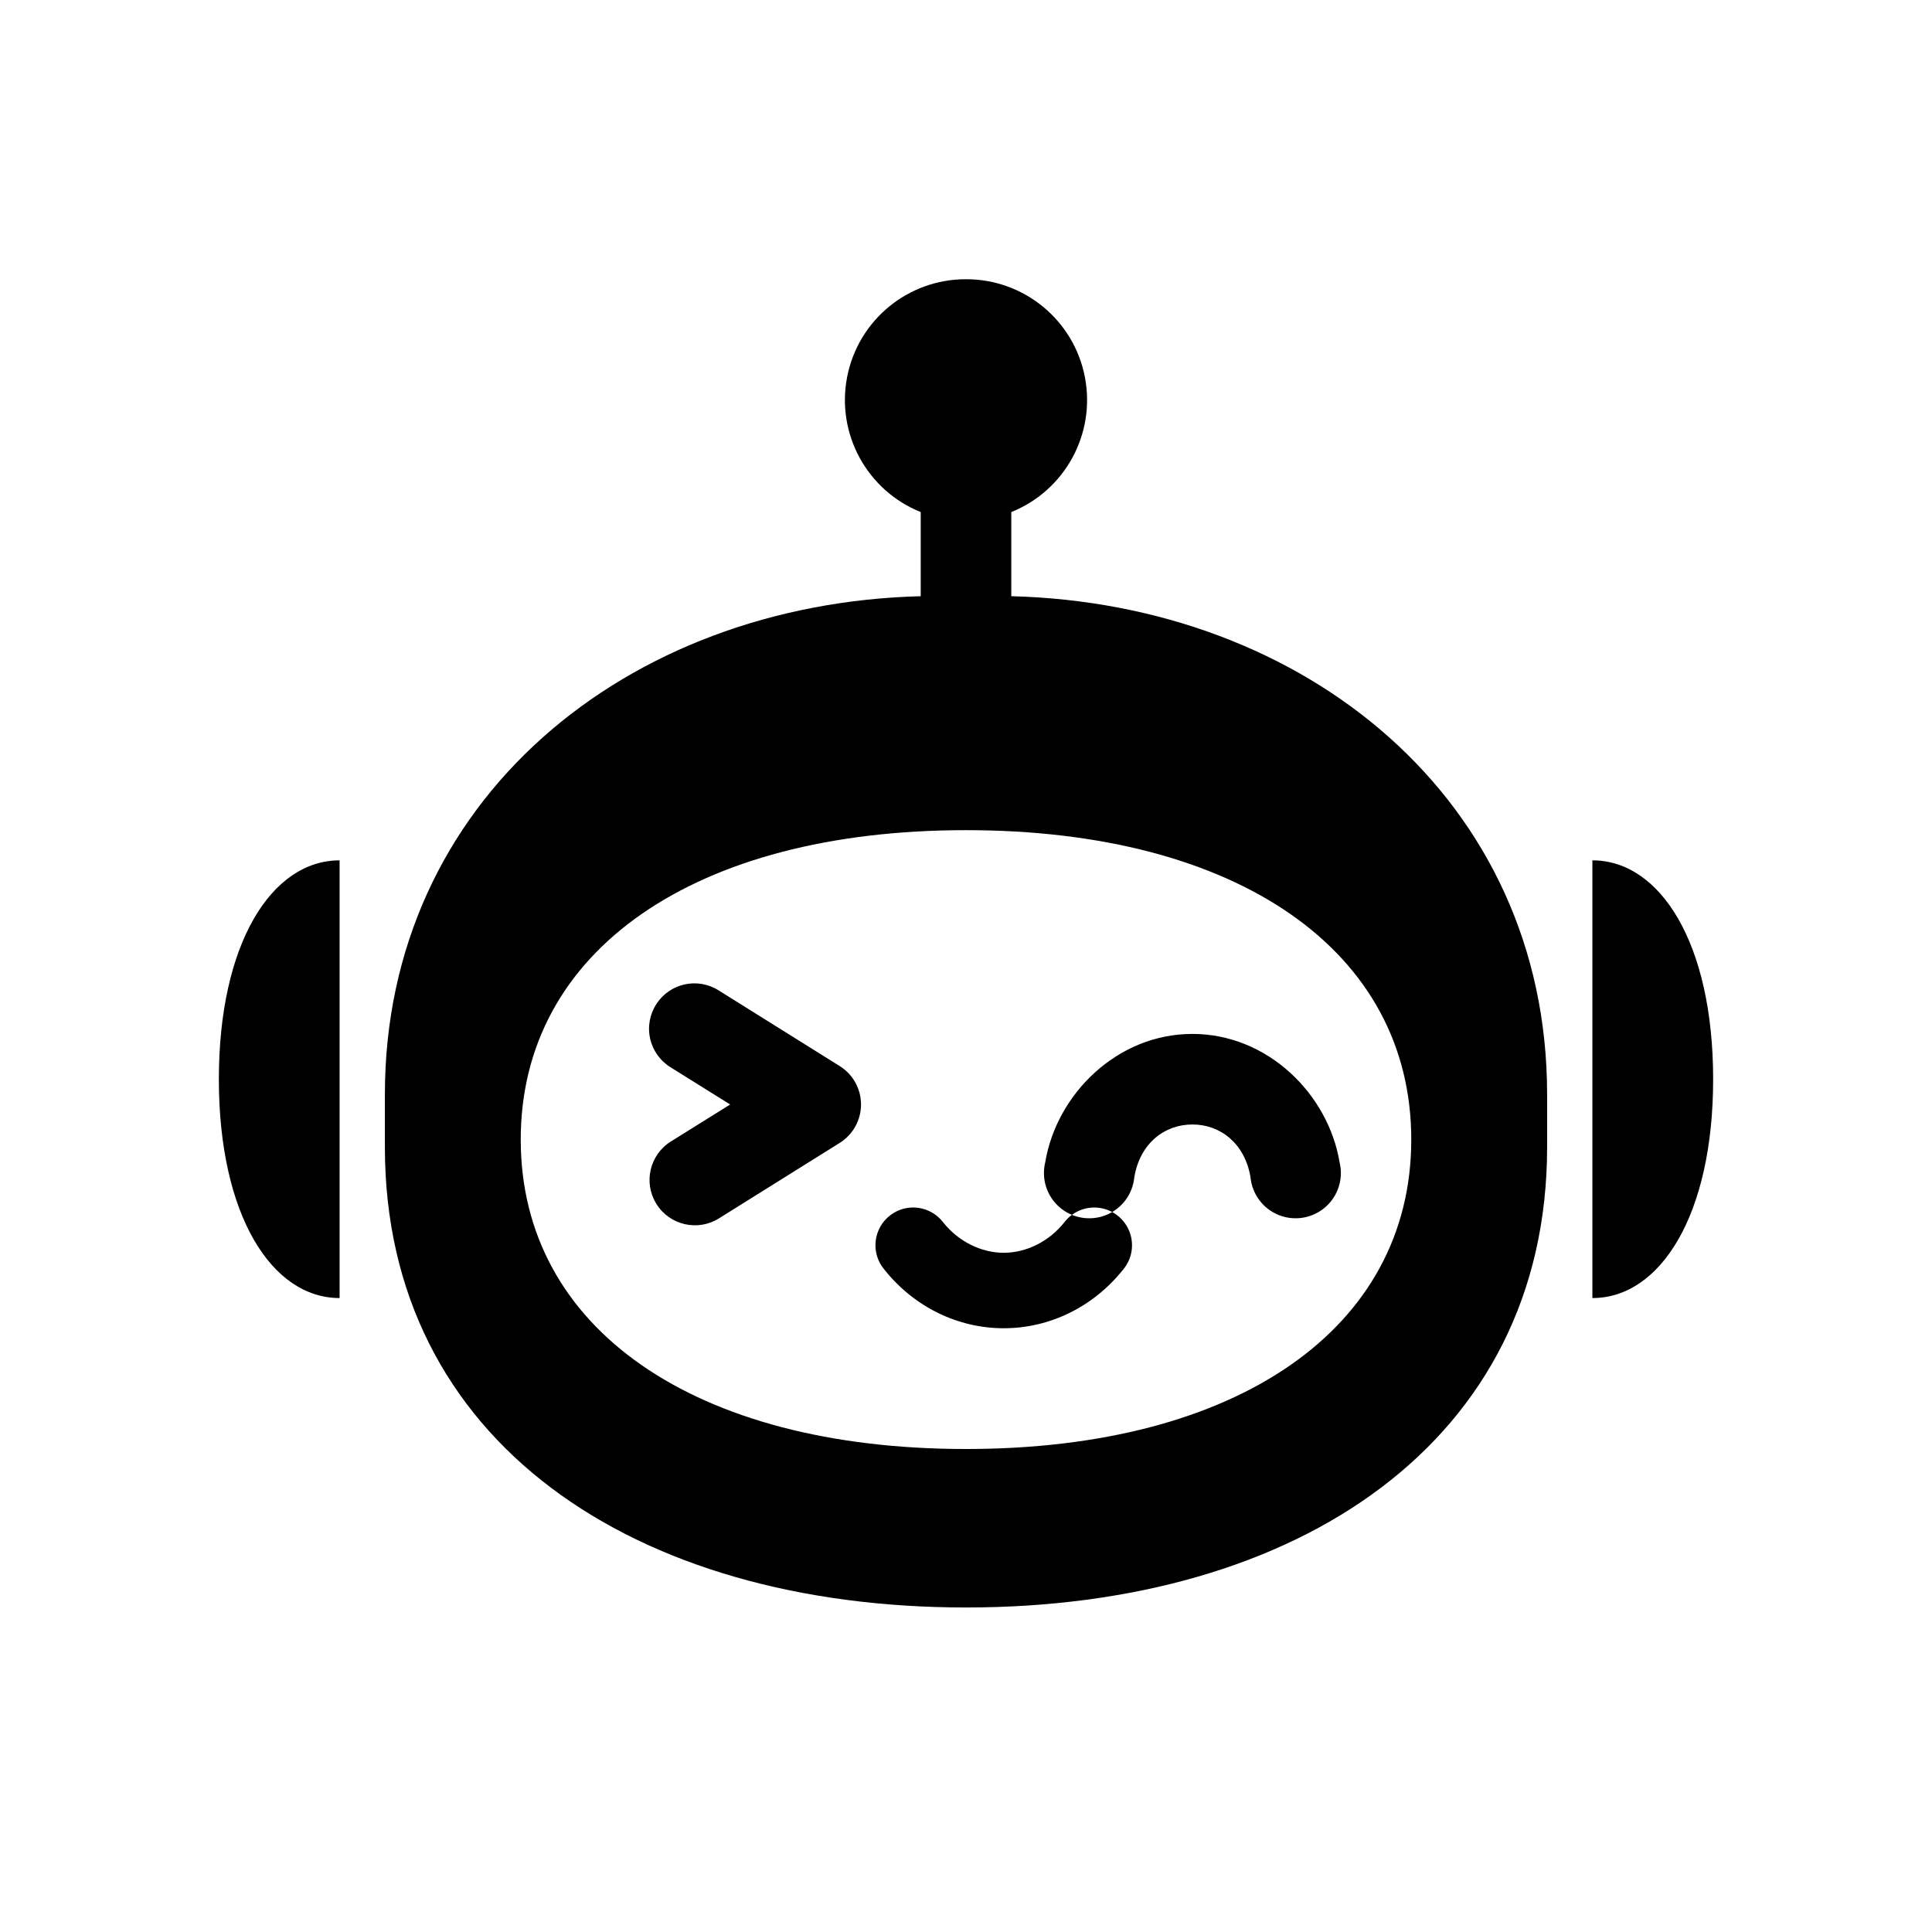
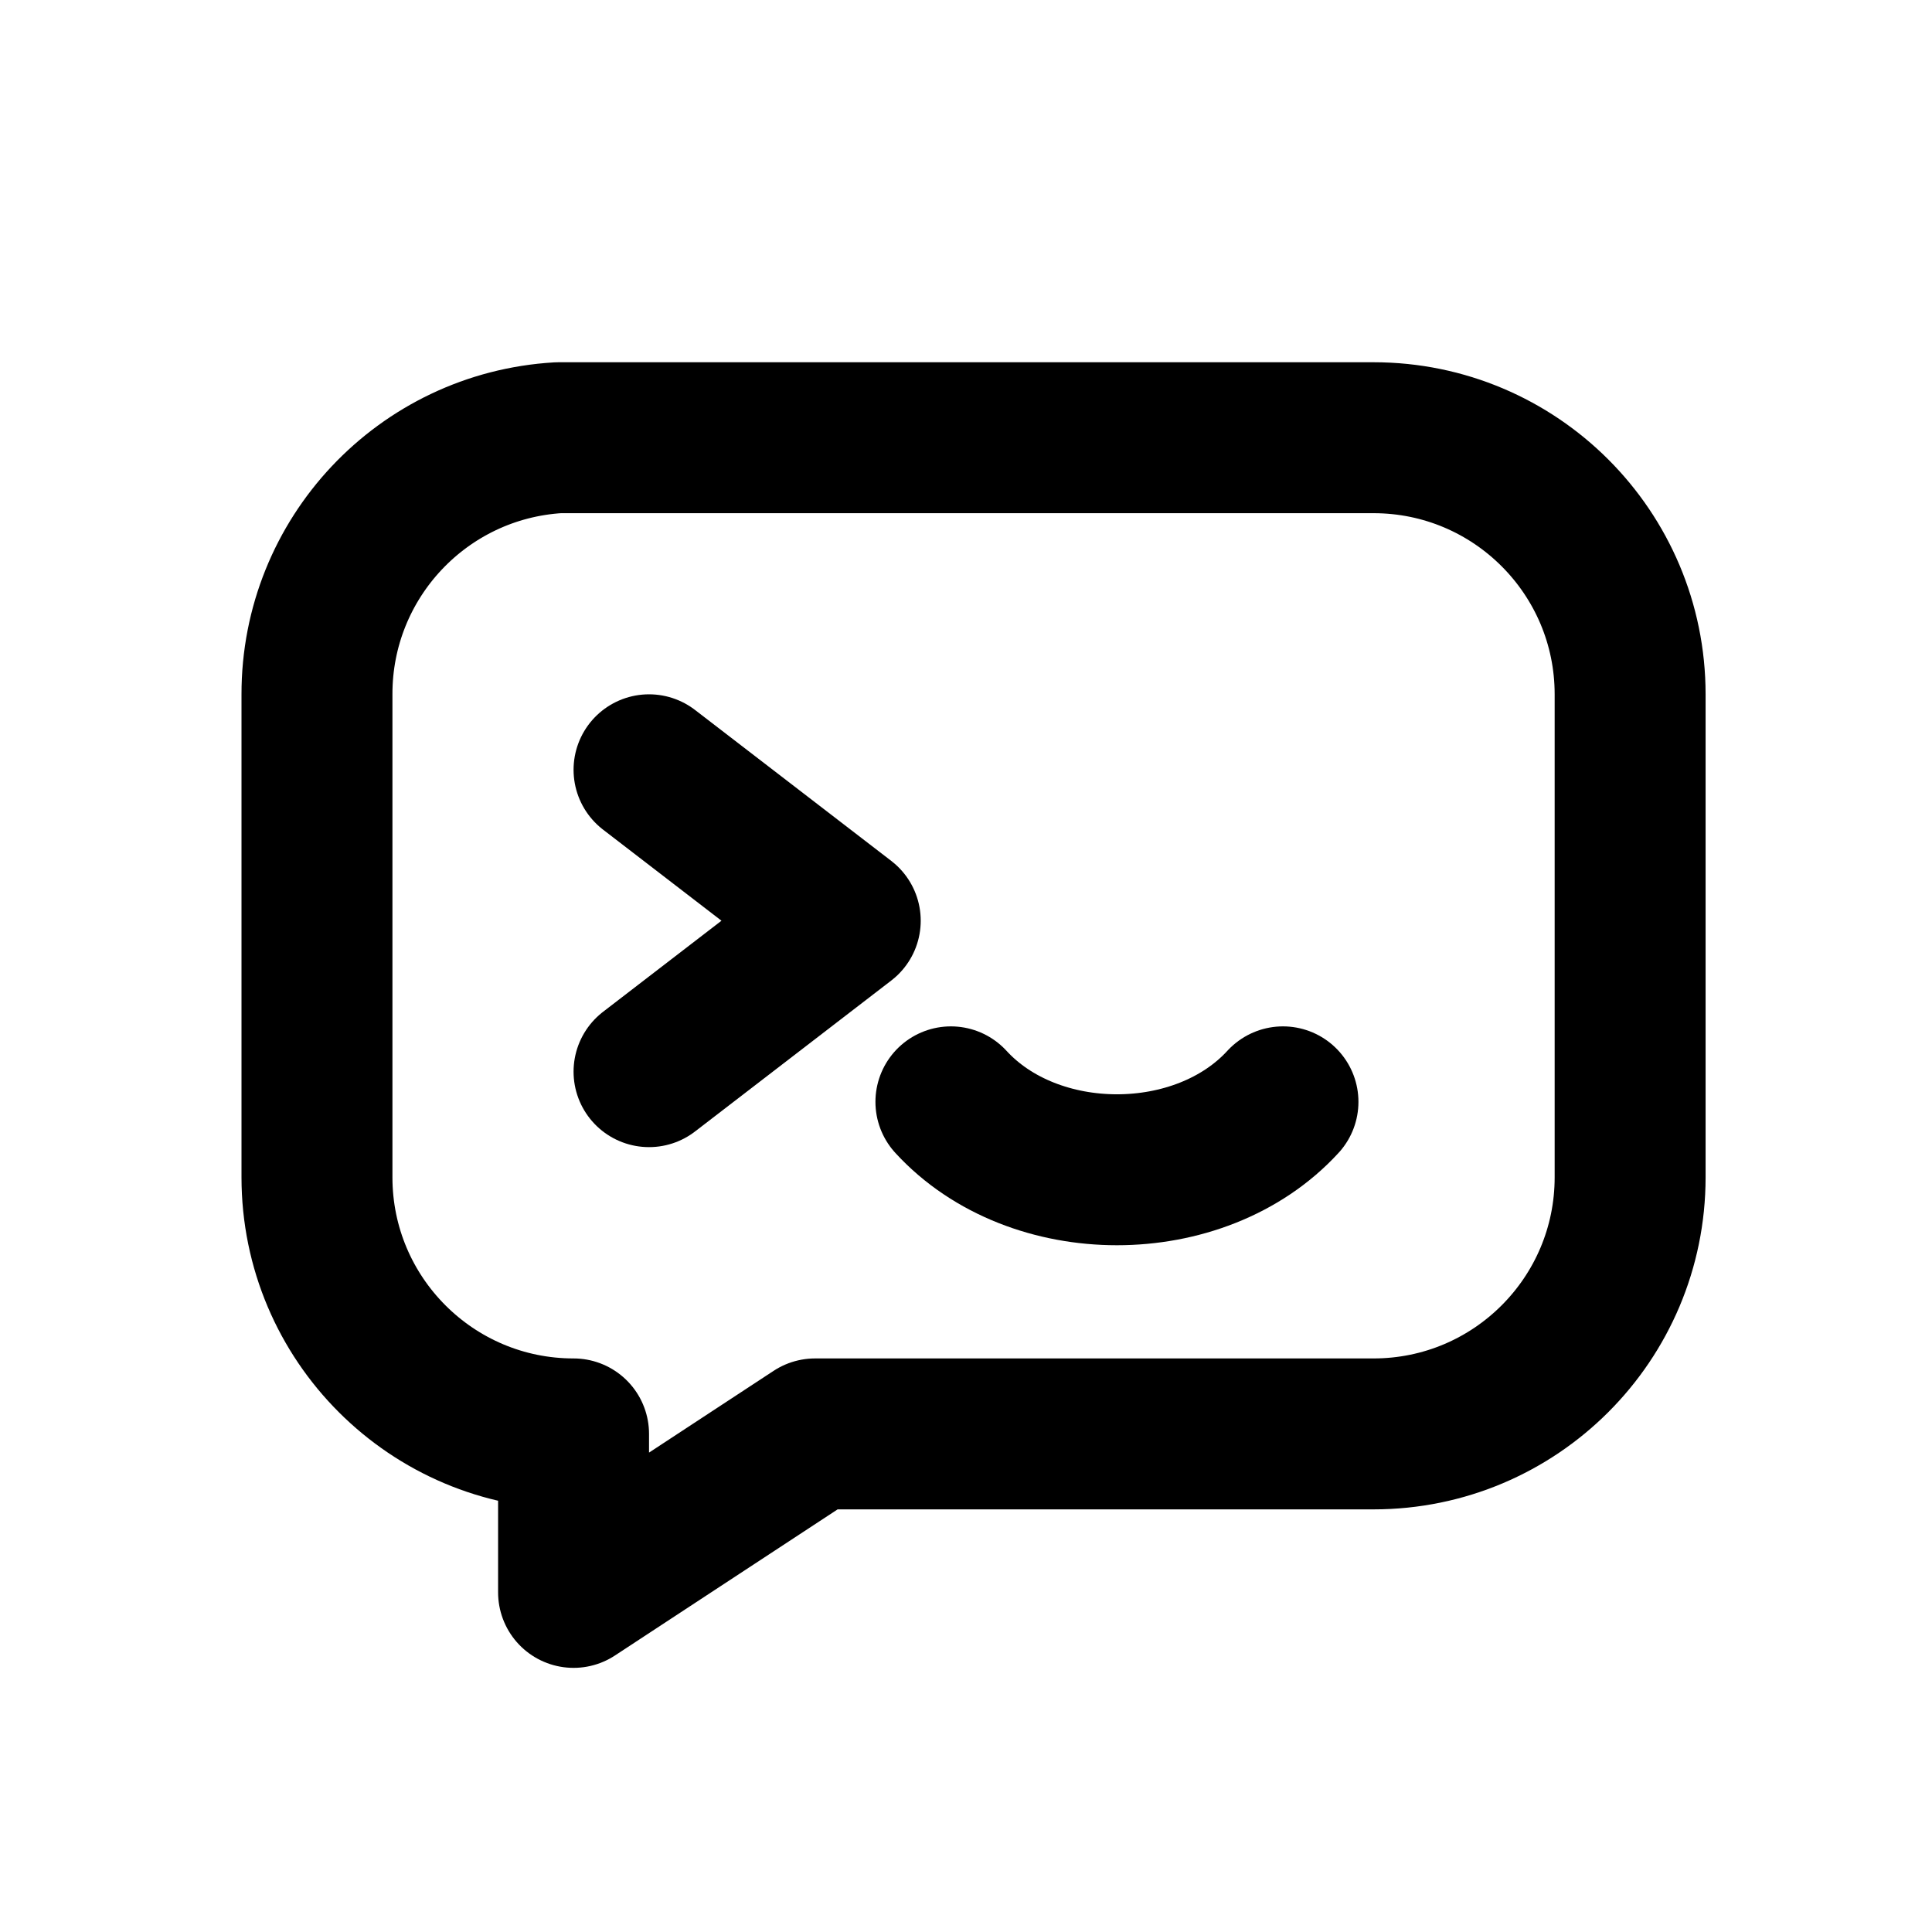
- <svg xmlns="http://www.w3.org/2000/svg" viewBox="0 0 512 512" fill="#000">
-   <path fill-rule="evenodd" clip-rule="evenodd" d="M256 74a32 32 0 0 1 12 61.7V158c78 2 142 54 142 132v14c0 78-66 122-154 122s-154-44-154-122v-14c0-78 64-130 142-132v-22.3A32 32 0 0 1 256 74zm-166 154c-18 0-32 22-32 58s14 58 32 58V228zm332 0v116c18 0 32-22 32-58s-14-58-32-58zm-166-8c-72 0-118 32-118 82s46 82 118 82 118-32 118-82-46-82-118-82zm-82 46a12 12 0 0 1 16.5-3.5l32 20a12 12 0 0 1 0 20.4l-32 20a12 12 0 1 1-12.7-20.4l15.7-9.8-15.7-9.8A12 12 0 0 1 174 266zm142 8c20 0 36 16 39 34a12 12 0 1 1-23.6 4c-1.5-9-8-14-15.4-14s-13.9 5-15.4 14a12 12 0 1 1-23.6-4c3-18 19-34 39-34zm-80 48a10 10 0 0 1 14 2c4 5 10 8 16 8s12-3 16-8a10 10 0 1 1 15.6 12.5c-8 10-19.6 15.5-31.6 15.5s-23.6-5.5-31.6-15.5a10 10 0 0 1 1.6-14.5z" />
+ <svg xmlns="http://www.w3.org/2000/svg" viewBox="0 0 512 512" fill="none" stroke="#000" stroke-width="40" stroke-linecap="round" stroke-linejoin="round">
+   <path d="M148 116h216a68 68 0 0 1 68 68v128a68 68 0 0 1-68 68H216l-64 42v-42a68 68 0 0 1-68-68V184a68 68 0 0 1 64-68z" />
+   <path d="M172 204l52 40-52 40" />
+   <path d="M252 292c22 24 66 24 88 0" />
</svg>
